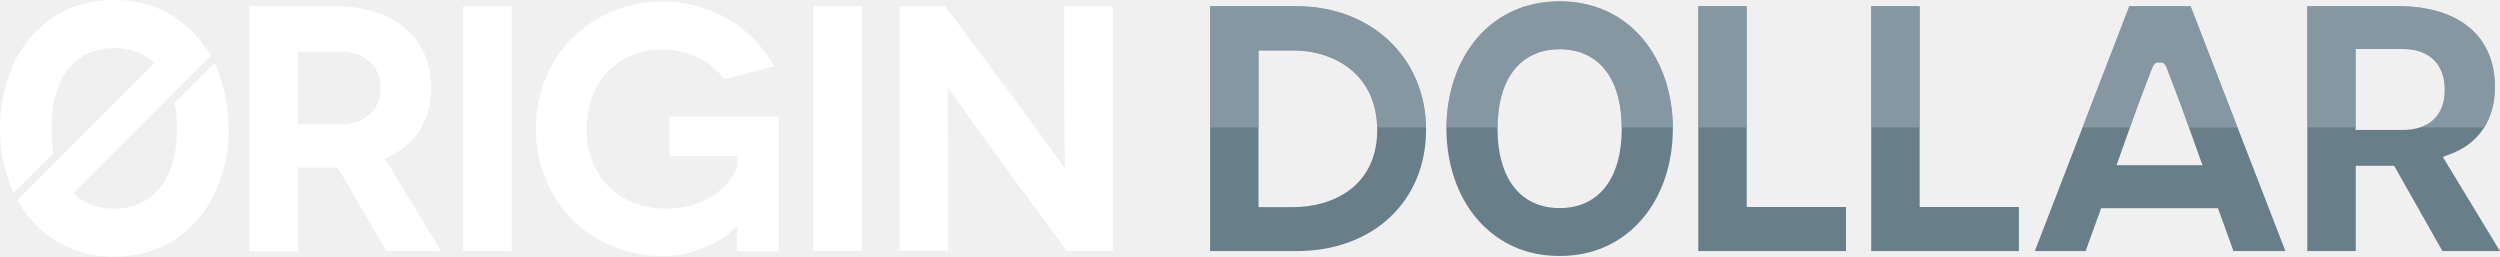
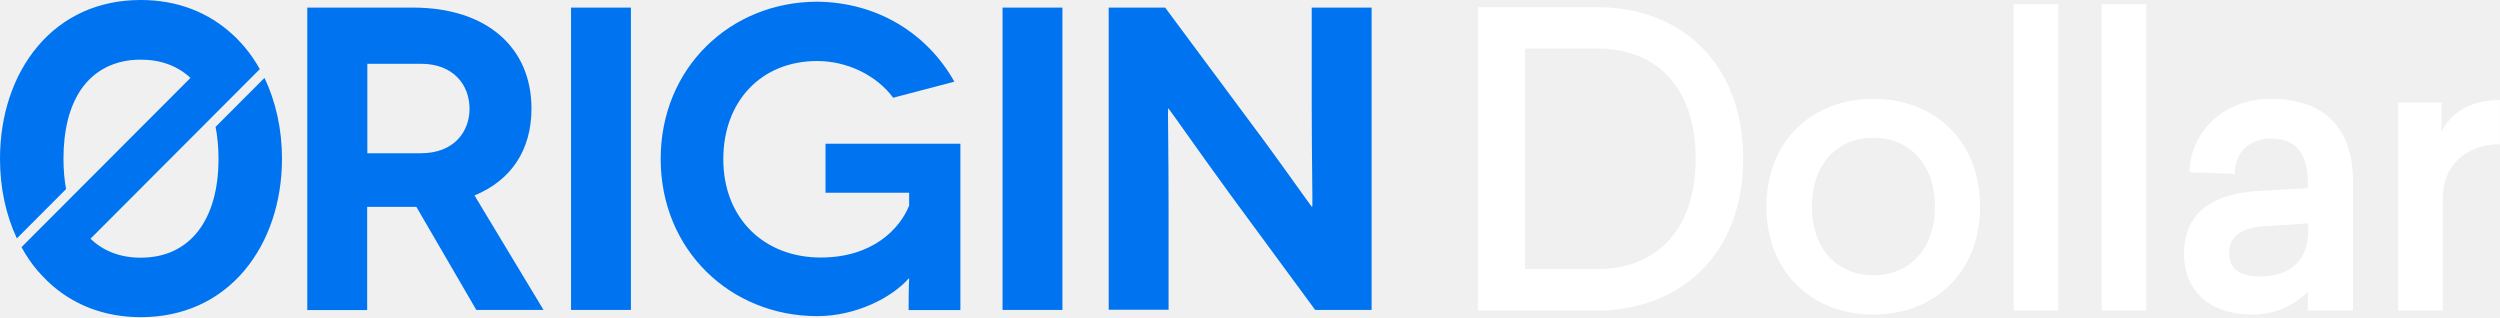
- <svg xmlns="http://www.w3.org/2000/svg" viewBox="0.05 0.05 203.29 20.88">
-   <g fill="none" fill-rule="evenodd">
-     <g fill-rule="nonzero">
-       <g>
-         <path fill="#687F89" d="M98.45 20.466V.556h7.038c6.096 0 10.523 4.223 10.523 10.046 0 5.812-4.314 9.864-10.5 9.864h-7.06zm3.94-3.575h2.826c3.144 0 6.822-1.646 6.822-6.277 0-4.462-3.428-6.46-6.822-6.46h-2.827v12.737zm47.766 3.575V16.88h-8.071V.556h-3.94v19.91h12.01zm14.064 0V16.88h-8.07V.556h-3.94v19.91h12.01zm17.447 0l-1.26-3.484h-9.501l-1.26 3.484h-4.132L173.2.556h4.983l7.708 19.91h-4.223zM175.219 5.29c-.102.102-.102.102-.794 1.918l-.5 1.328-1.77 4.95h6.992l-1.76-4.904c-.272-.738-.522-1.385-.715-1.896-.488-1.294-.488-1.294-.59-1.396l-.159-.16h-.545l-.159.16zm23.441 15.176l-3.928-6.935h-3.121v6.935h-3.94V.556h7.436c4.904 0 7.821 2.452 7.821 6.561 0 2.645-1.283 4.586-3.61 5.46l-.624.239 4.643 7.65h-4.677zm-7.06-9.852h3.825c2.18 0 3.428-1.181 3.428-3.247 0-2.123-1.26-3.337-3.462-3.337h-3.792v6.584zM133.627 3.2C131.948 1.215 129.61.16 126.874.16c-2.736 0-5.074 1.056-6.754 3.042-1.578 1.873-2.452 4.473-2.452 7.31 0 2.838.874 5.438 2.463 7.31 1.692 1.987 3.996 3.043 6.743 3.043 2.736 0 5.051-1.056 6.743-3.042 1.589-1.873 2.463-4.473 2.463-7.31 0-2.838-.874-5.438-2.452-7.31zm-6.754 13.77c-3.178 0-5.051-2.419-5.051-6.46 0-1.861.374-3.36 1.123-4.472.875-1.294 2.237-1.987 3.928-1.987 1.691 0 3.054.682 3.928 1.987.749 1.101 1.123 2.61 1.123 4.472 0 4.041-1.861 6.46-5.05 6.46z" transform="translate(-250 -35) translate(250 35)" />
-         <path fill="#FFF" d="M31.466 20.478l-3.95-6.8h-3.247v6.8h-3.95V.556h6.97c4.892 0 7.82 2.645 7.82 6.652 0 2.736-1.339 4.722-3.757 5.721l4.552 7.537h-4.438v.012zm-7.197-10.33h3.53c2.191 0 3.213-1.419 3.213-2.929 0-1.566-1.056-2.962-3.213-2.962h-3.53v5.891zm13.44 10.33V.556h3.95v19.91h-3.95v.012zM59.981 18.4c-1.079 1.225-3.44 2.474-6.028 2.474-5.721 0-10.33-4.347-10.33-10.352S48.232.17 53.953.17c3.95.034 7.253 2.078 9.047 5.267l-4.041 1.056c-1.078-1.476-3.042-2.418-5.006-2.418-3.723 0-6.198 2.68-6.198 6.46 0 3.95 2.736 6.48 6.425 6.48 3.417 0 5.21-1.872 5.835-3.416v-.851h-5.529V9.535h8.9V20.49h-3.417c0-1.646.034-2.043.034-2.077h-.022V18.4zm6.197 2.077V.556h3.95v19.91h-3.95v.012zM90.538.556v19.91h-3.723l-5.664-7.684c-1.794-2.452-3.985-5.574-4.007-5.574h-.034c-.023 0 .034 2.872.034 6.822v6.425h-3.95V.556h3.723l5.778 7.765c1.362 1.793 3.87 5.346 3.893 5.346h.034c.034 0-.034-3.246-.034-6.595V.556h3.95zm-73.057 4.62L14.257 8.4c.125.636.193 1.34.193 2.1 0 4.075-1.918 6.516-5.13 6.516-1.34 0-2.464-.432-3.315-1.249l11.17-11.17c-.296-.533-.636-1.021-1.022-1.475-.159-.193-.33-.364-.5-.545l-.068-.068c-.056-.046-.102-.103-.159-.148C13.803.851 11.715.045 9.331.045 6.572.045 4.21 1.101 2.52 3.11.93 4.995.045 7.617.045 10.49c0 1.907.386 3.7 1.113 5.244l3.246-3.247c-.113-.612-.17-1.282-.17-2.009 0-1.873.386-3.394 1.135-4.518.886-1.305 2.26-1.997 3.962-1.997 1.328 0 2.44.42 3.28 1.203L1.464 16.312c.307.556.659 1.078 1.056 1.544.08.09.159.181.25.272.09.102.193.204.295.307l.034.034c.034.034.057.068.09.09 1.624 1.544 3.724 2.362 6.142 2.362 2.77 0 5.13-1.056 6.833-3.065 1.6-1.896 2.486-4.507 2.486-7.379-.011-1.907-.42-3.734-1.169-5.3z" transform="translate(-250 -35) translate(250 35)" />
-         <g fill="#97A9B1" opacity=".6">
-           <path d="M79.755.443H74.77l-3.802 9.853h3.87l.67-1.862.5-1.328c.68-1.816.68-1.816.794-1.918l.16-.16h.544l.159.16c.102.102.102.102.59 1.396.193.51.432 1.169.715 1.895l.659 1.828h3.95L79.755.443zM96.68.443h-7.436v9.853h3.94V3.905h3.79c2.203 0 3.463 1.214 3.463 3.337 0 1.567-.727 2.634-2.032 3.054h5.233c.567-.908.874-2.02.874-3.292-.011-4.11-2.929-6.561-7.833-6.561zM53.794.443H57.733V10.296H53.794zM7.072.443H.034v9.853h3.939V4.03h2.826c3.35 0 6.72 1.94 6.823 6.266h3.973C17.492 4.575 13.099.443 7.072.443zM35.212 3.088C33.532 1.1 31.194.045 28.458.045c-2.736 0-5.074 1.056-6.754 3.043-1.567 1.85-2.43 4.404-2.452 7.208h4.154c.012-1.817.386-3.28 1.124-4.37.874-1.295 2.236-1.987 3.928-1.987 1.691 0 3.053.681 3.927 1.986.738 1.09 1.113 2.554 1.124 4.37h4.155c-.023-2.803-.886-5.357-2.452-7.207zM39.73.443H43.669V10.296H39.73z" transform="translate(-250 -35) translate(250 35) translate(98.416 .114)" />
-         </g>
-       </g>
-     </g>
-   </g>
+ <svg xmlns="http://www.w3.org/2000/svg" fill="none" viewBox="0 0 189.18 24">
+   <path d="M120.877 0.544H111.84V23.499H120.817C127.134 23.499 131.91 19.264 131.91 12.021C131.91 4.779 127.195 0.544 120.877 0.544ZM120.877 3.674C125.29 3.674 128.313 6.528 128.313 12.021C128.313 17.514 125.23 20.368 120.847 20.368H115.407V3.674H120.877Z" fill="white" />
+   <path d="M141.768 7.479C137.143 7.479 133.667 10.64 133.667 15.643C133.667 20.614 137.143 23.805 141.768 23.805C146.362 23.805 149.838 20.614 149.838 15.643C149.838 10.64 146.362 7.479 141.768 7.479ZM141.768 10.425C144.428 10.425 146.422 12.359 146.422 15.643C146.422 18.895 144.428 20.829 141.768 20.829C139.078 20.829 137.113 18.895 137.113 15.643C137.113 12.359 139.078 10.425 141.768 10.425Z" fill="white" />
+   <path d="M155.757 0.317H152.372V23.499H155.757V0.317Z" fill="white" />
+   <path d="M162.416 0.317H159.031V23.499H162.416V0.317Z" fill="white" />
+   <path d="M171.861 7.479C167.992 7.479 165.695 10.272 165.695 13.034L169.111 13.157C169.111 11.745 169.957 10.487 171.891 10.487C173.796 10.487 174.642 11.745 174.642 13.771V14.231L170.954 14.446C167.781 14.63 165.272 15.827 165.272 19.202C165.272 22.148 167.357 23.805 170.441 23.805C172.163 23.805 173.554 23.13 174.642 22.087V23.499H178.058V13.709C178.058 9.689 175.851 7.479 171.861 7.479ZM174.672 16.901V17.453C174.672 19.847 173.161 20.921 171.015 20.921C169.655 20.921 168.687 20.46 168.687 19.141C168.687 17.729 169.836 17.208 171.438 17.116L174.672 16.901Z" fill="white" />
+   <path d="M189.175 7.571C186.696 7.571 185.336 8.738 184.762 9.965V7.756H181.467V23.499H184.853V14.937C184.853 12.635 186.515 10.916 189.175 10.916V7.571Z" fill="white" />
+   <path d="M36.051 23.465L31.507 15.652C31.403 15.652 31.338 15.652 31.247 15.652H27.784V23.465H23.253V0.574H31.247C36.858 0.574 40.218 3.613 40.218 8.217C40.218 11.361 38.681 13.643 35.908 14.791L41.129 23.452H36.051V23.465ZM27.797 11.596H31.846C34.359 11.596 35.531 9.965 35.531 8.23C35.531 6.43 34.32 4.826 31.846 4.826H27.797V11.596ZM43.212 23.465V0.574H47.743V23.452H43.212V23.465ZM68.757 21.078C67.52 22.487 64.811 23.922 61.843 23.922C55.281 23.922 49.995 18.926 49.995 12.026C49.995 5.126 55.281 0.13 61.843 0.13C66.374 0.17 70.163 2.517 72.22 6.183L67.585 7.396C66.348 5.7 64.096 4.617 61.843 4.617C57.573 4.617 54.734 7.696 54.734 12.039C54.734 16.578 57.872 19.487 62.103 19.487C66.022 19.487 68.079 17.335 68.796 15.561V14.583H62.468V10.878H72.675V23.465H68.757C68.757 21.574 68.796 21.117 68.796 21.078H68.757ZM75.865 23.465V0.574H80.396V23.452H75.865V23.465ZM103.792 0.574V23.452H99.522L93.025 14.622C90.968 11.804 88.455 8.217 88.429 8.217H88.39C88.364 8.217 88.429 11.517 88.429 16.056V23.439H83.898V0.574H88.169L94.796 9.496C96.358 11.556 99.235 15.639 99.261 15.639H99.3C99.34 15.639 99.261 11.909 99.261 8.061V0.574H103.792ZM20.011 5.896L16.314 9.6C16.457 10.33 16.535 11.139 16.535 12.013C16.535 16.696 14.335 19.5 10.65 19.5C9.114 19.5 7.825 19.004 6.848 18.065L19.66 5.23C19.321 4.617 18.93 4.057 18.488 3.535C18.305 3.313 18.11 3.117 17.915 2.909C17.889 2.883 17.863 2.857 17.837 2.83C17.772 2.778 17.72 2.713 17.655 2.661C15.78 0.913 13.397 0 10.65 0C7.486 0 4.778 1.213 2.838 3.522C1.003 5.7 0 8.713 0 12.013C0 14.204 0.443 16.265 1.276 18.039L5 14.309C4.869 13.604 4.804 12.835 4.804 12C4.804 9.848 5.247 8.1 6.106 6.809C7.122 5.309 8.697 4.513 10.65 4.513C12.173 4.513 13.449 4.996 14.413 5.896L1.627 18.704C1.979 19.343 2.383 19.944 2.838 20.478C2.929 20.583 3.021 20.687 3.125 20.791C3.229 20.909 3.346 21.026 3.463 21.143C3.476 21.157 3.489 21.17 3.502 21.183C3.541 21.222 3.567 21.261 3.606 21.287C5.468 23.061 7.877 24 10.65 24C13.827 24 16.535 22.787 18.488 20.478C20.324 18.3 21.339 15.3 21.339 12C21.339 9.783 20.87 7.683 20.011 5.896Z" fill="#0074F0" />
</svg>
